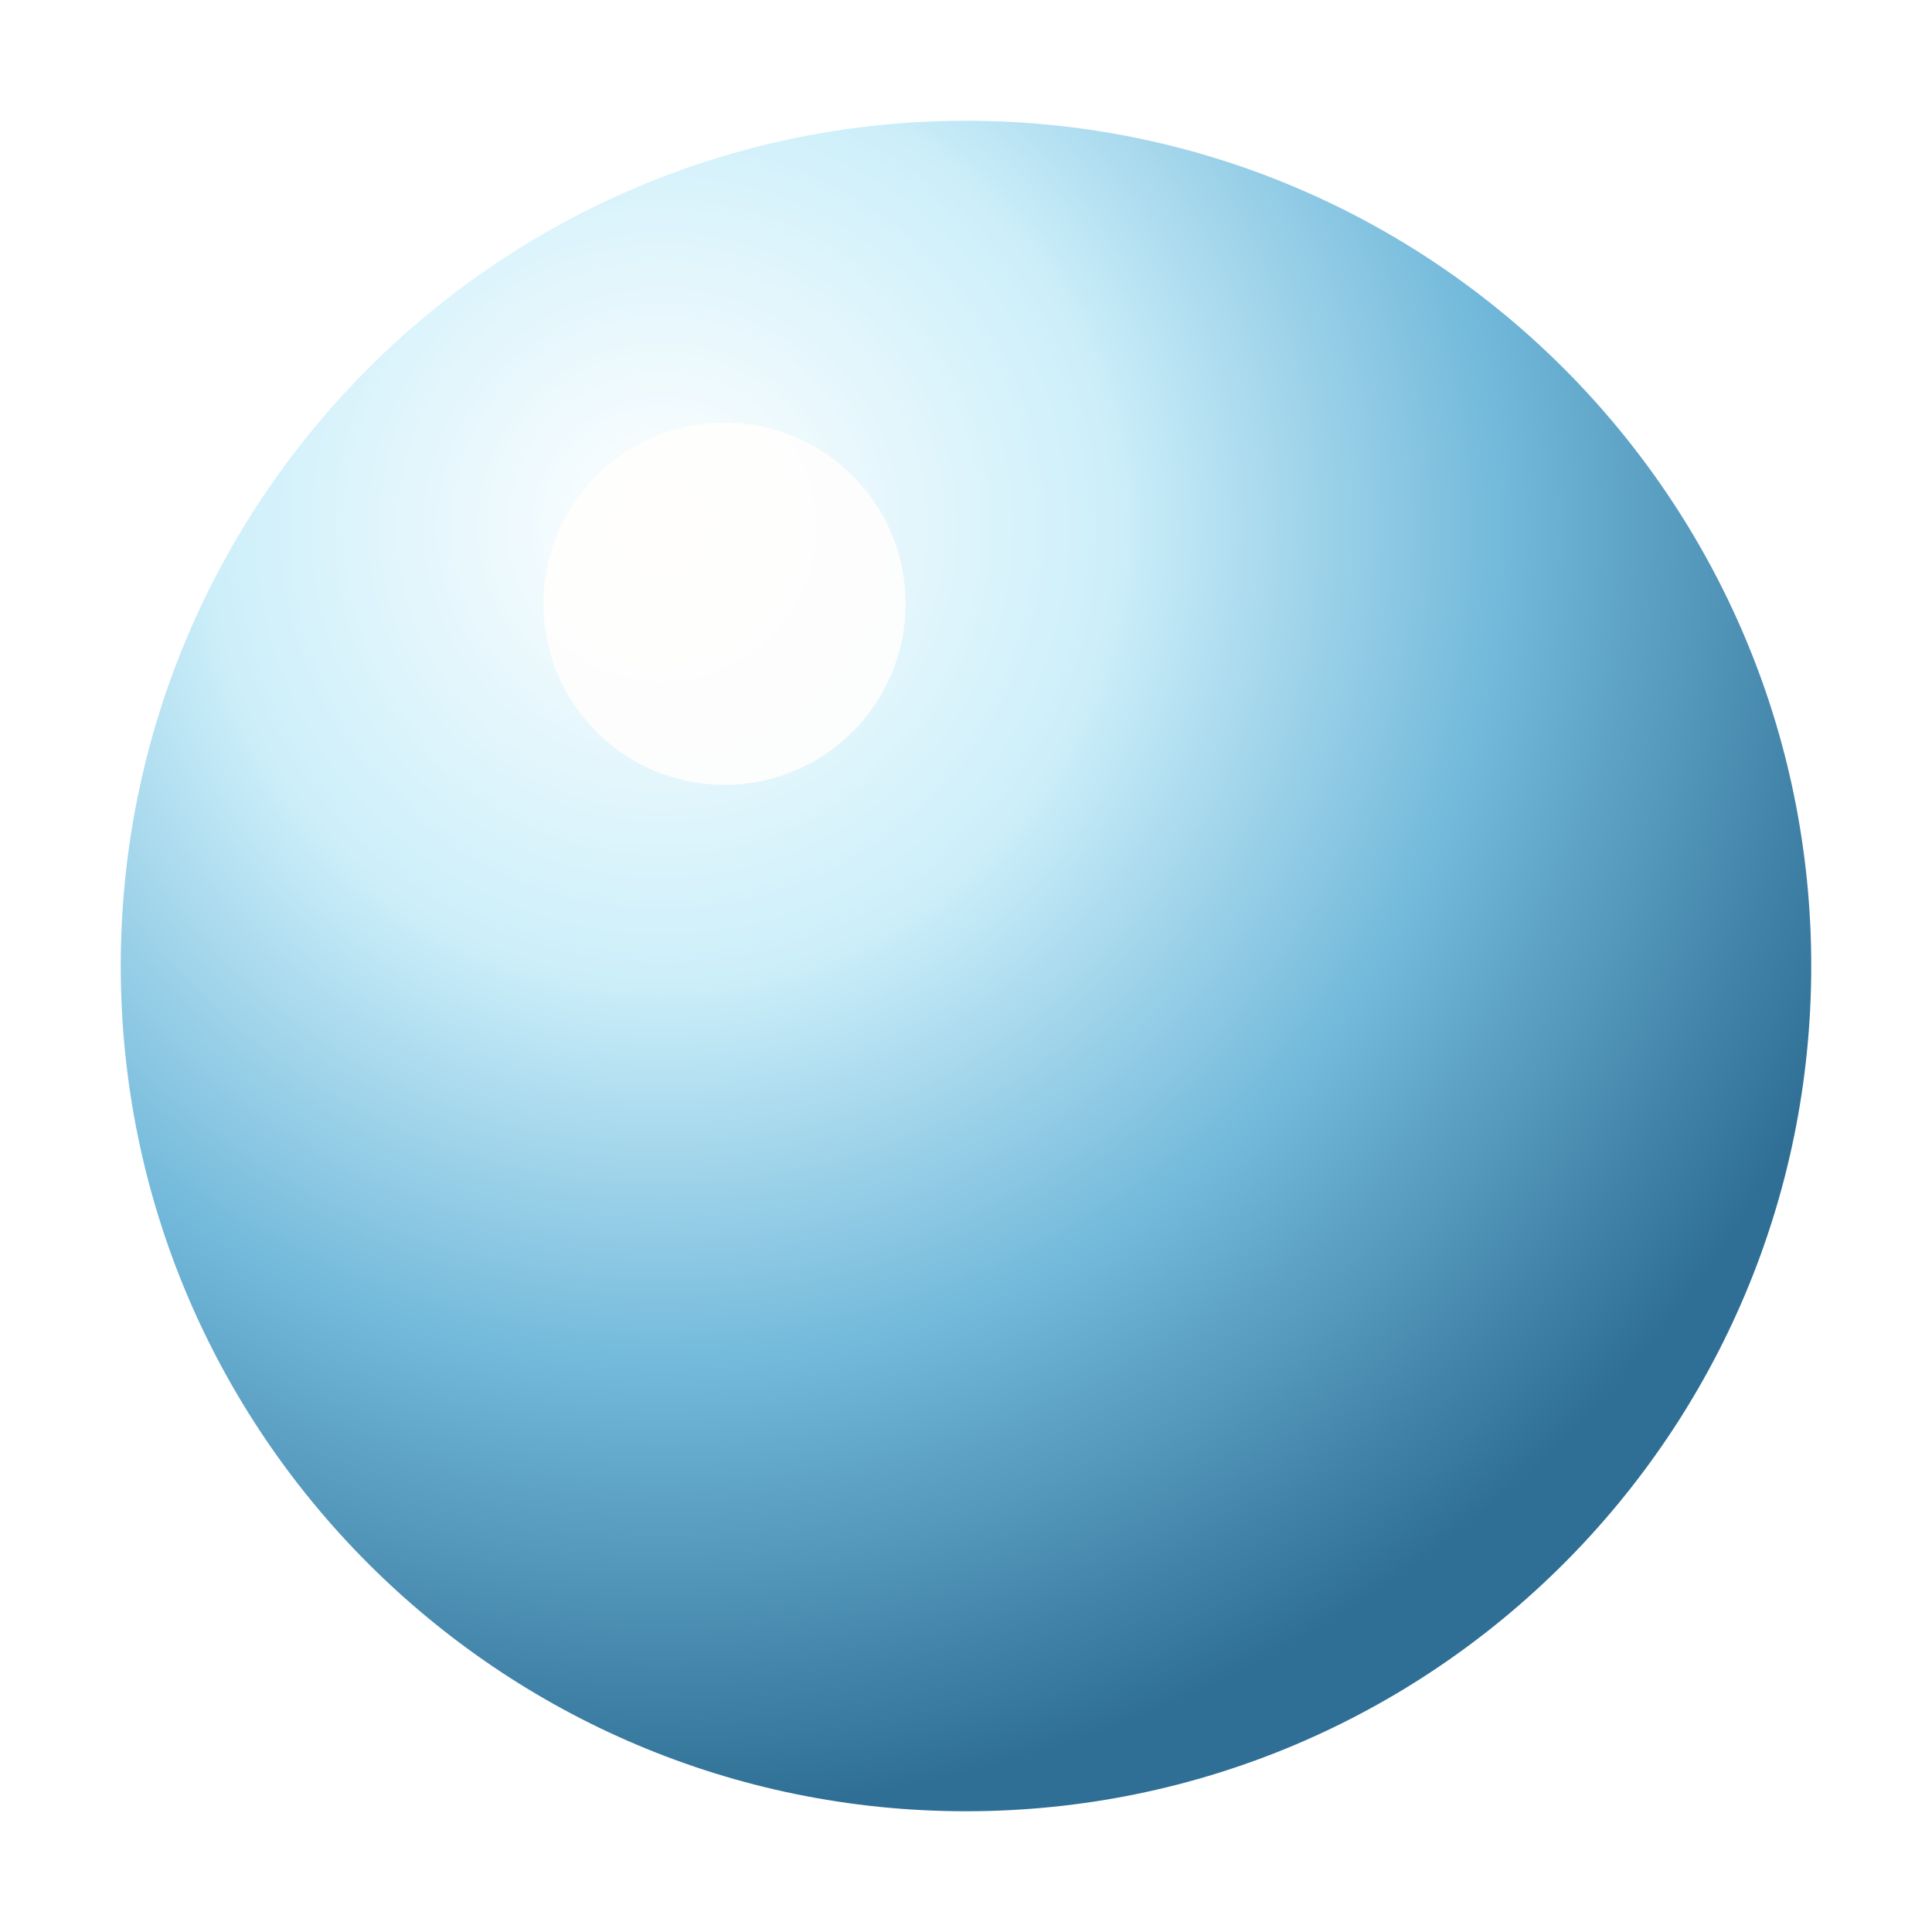
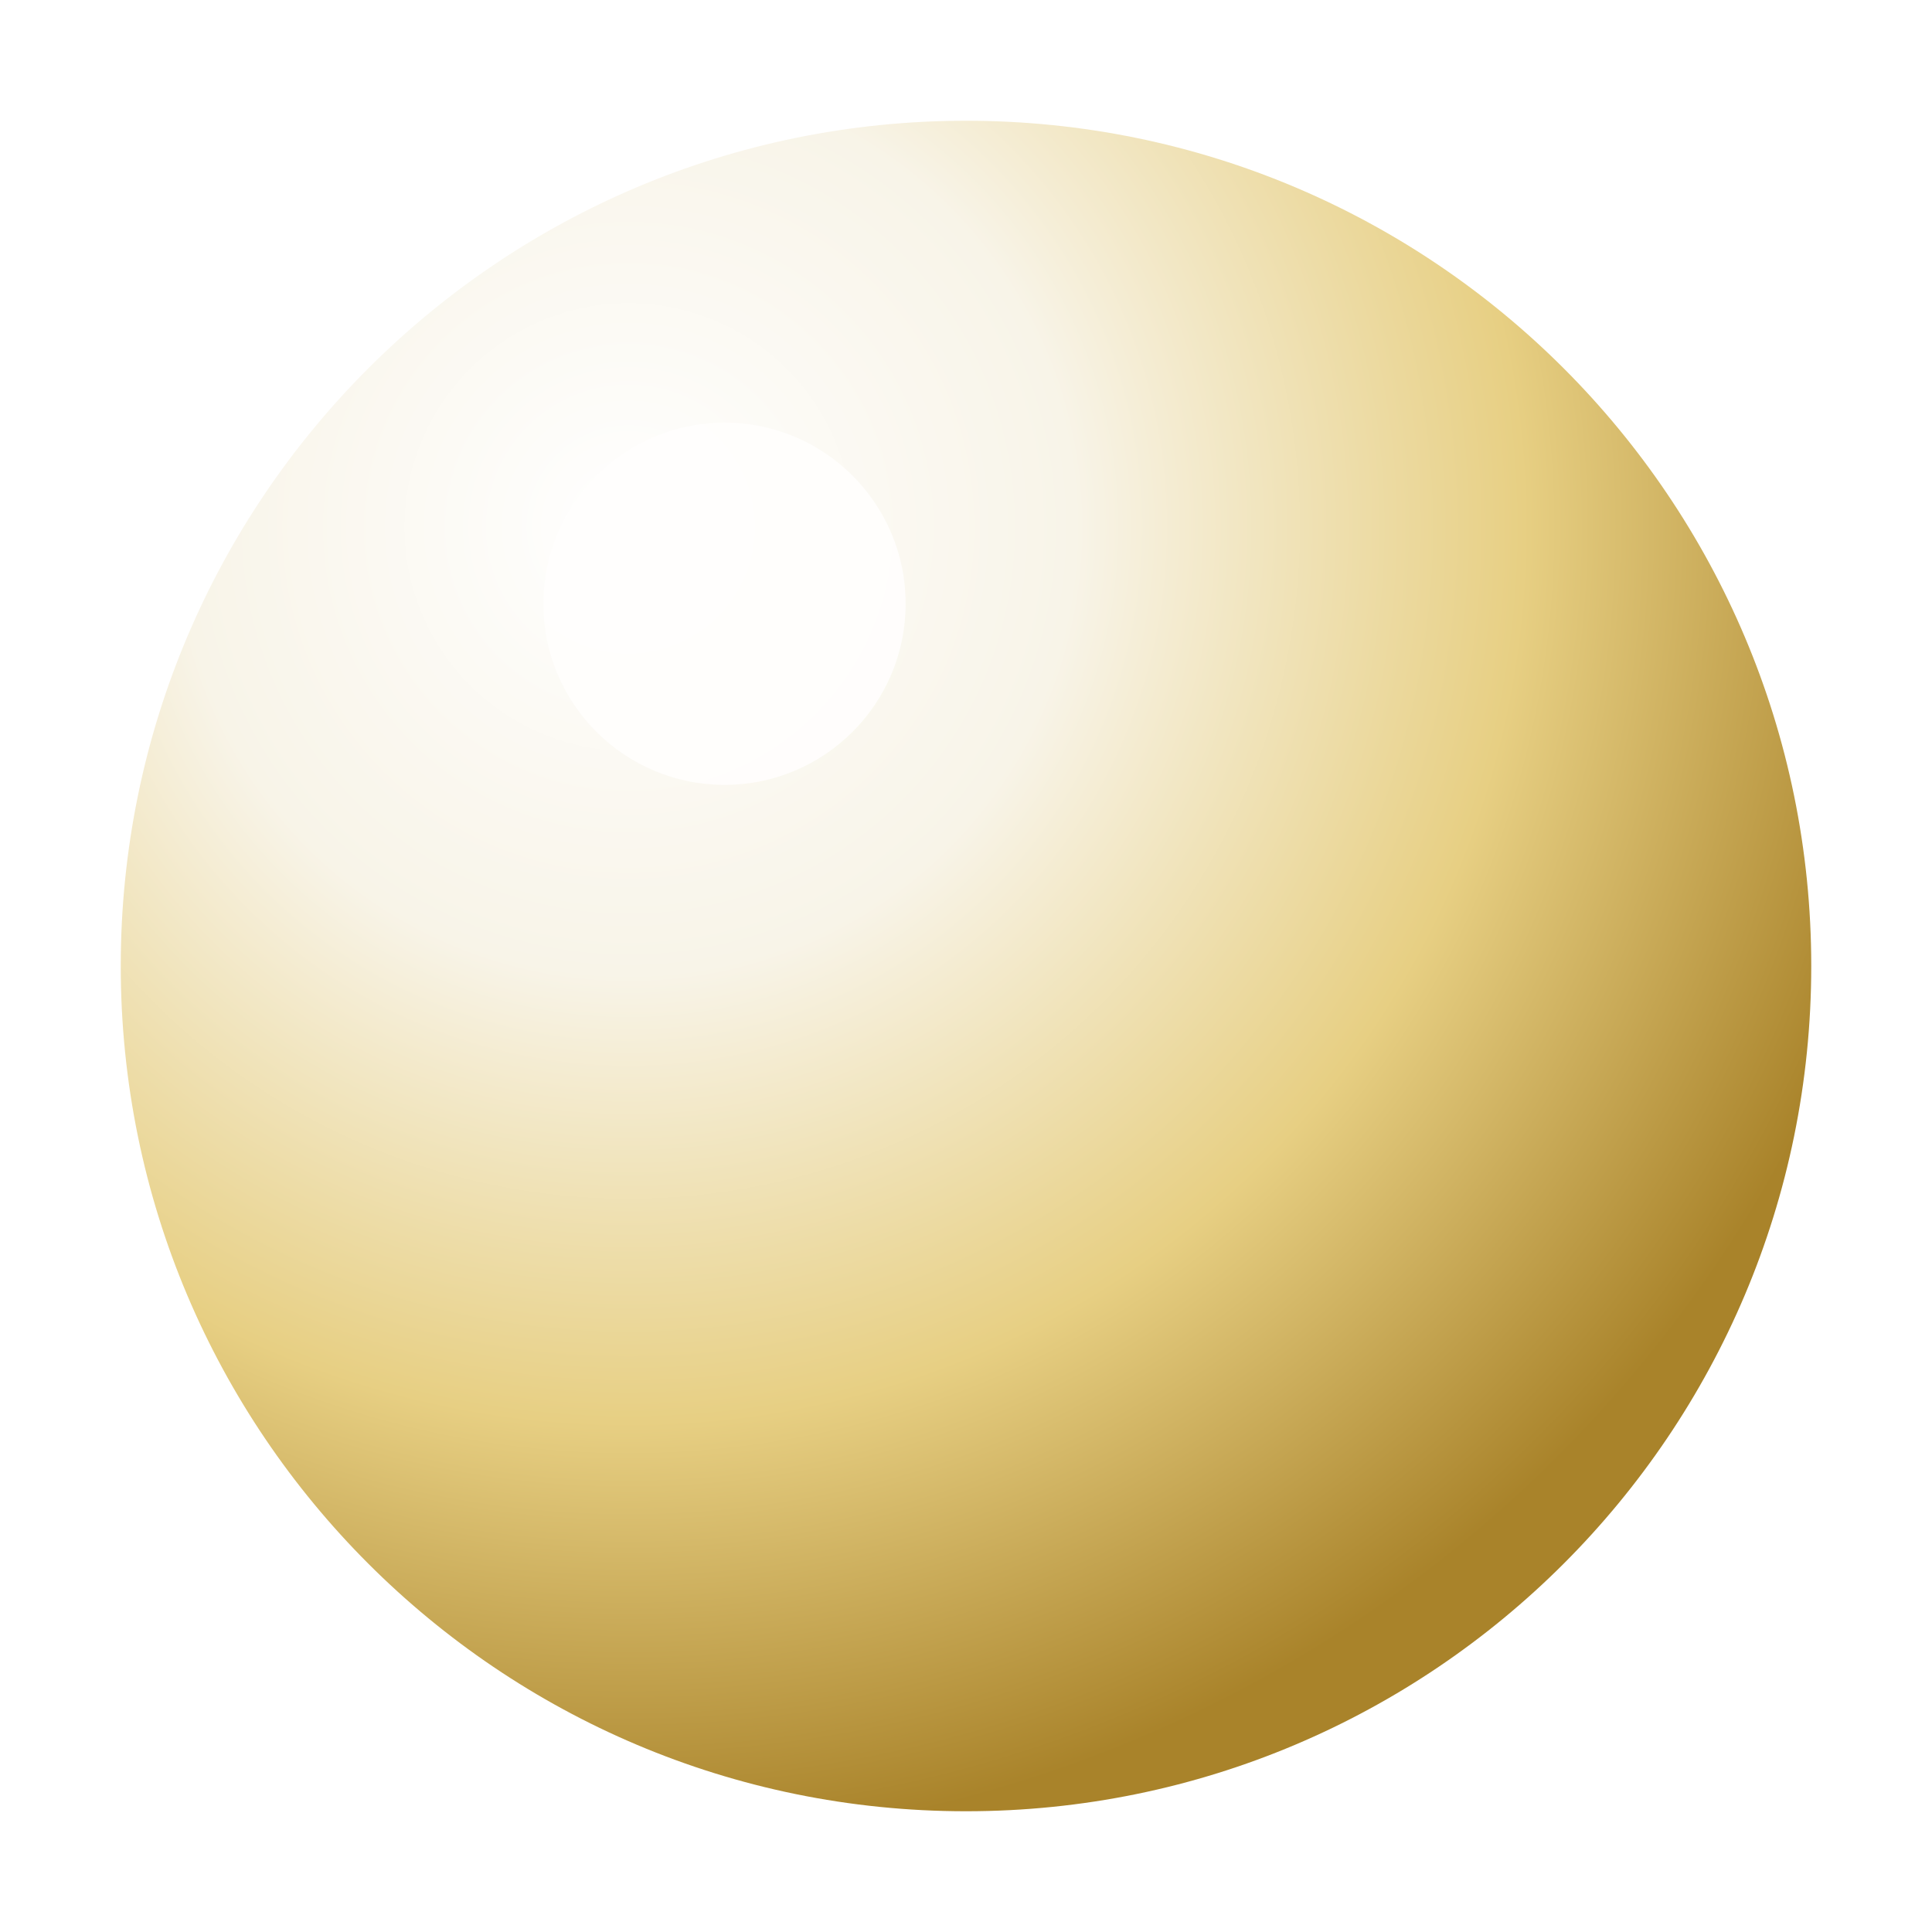
<svg xmlns="http://www.w3.org/2000/svg" viewBox="0 0 64 64">
  <defs>
-     <radialGradient id="bloom" cx="32%" cy="24%" r="76%">
+     <radialGradient id="bloom" cx="30%" cy="24%" r="78%">
      <stop offset="0" stop-color="#ffffff" />
-       <stop offset="0.35" stop-color="#cdeffa" />
-       <stop offset="0.66" stop-color="#71b8da" />
-       <stop offset="1" stop-color="#2f6f95" />
+       <stop offset="0.34" stop-color="#f8f4e8" />
+       <stop offset="0.68" stop-color="#e7cf83" />
+       <stop offset="1" stop-color="#a9832a" />
    </radialGradient>
  </defs>
  <circle cx="32" cy="32" r="28" fill="url(#bloom)" />
-   <circle cx="24" cy="20" r="6" fill="#fffefd" opacity="0.9" />
+   <circle cx="24" cy="20" r="6" fill="#fffefd" opacity="0.92" />
</svg>
